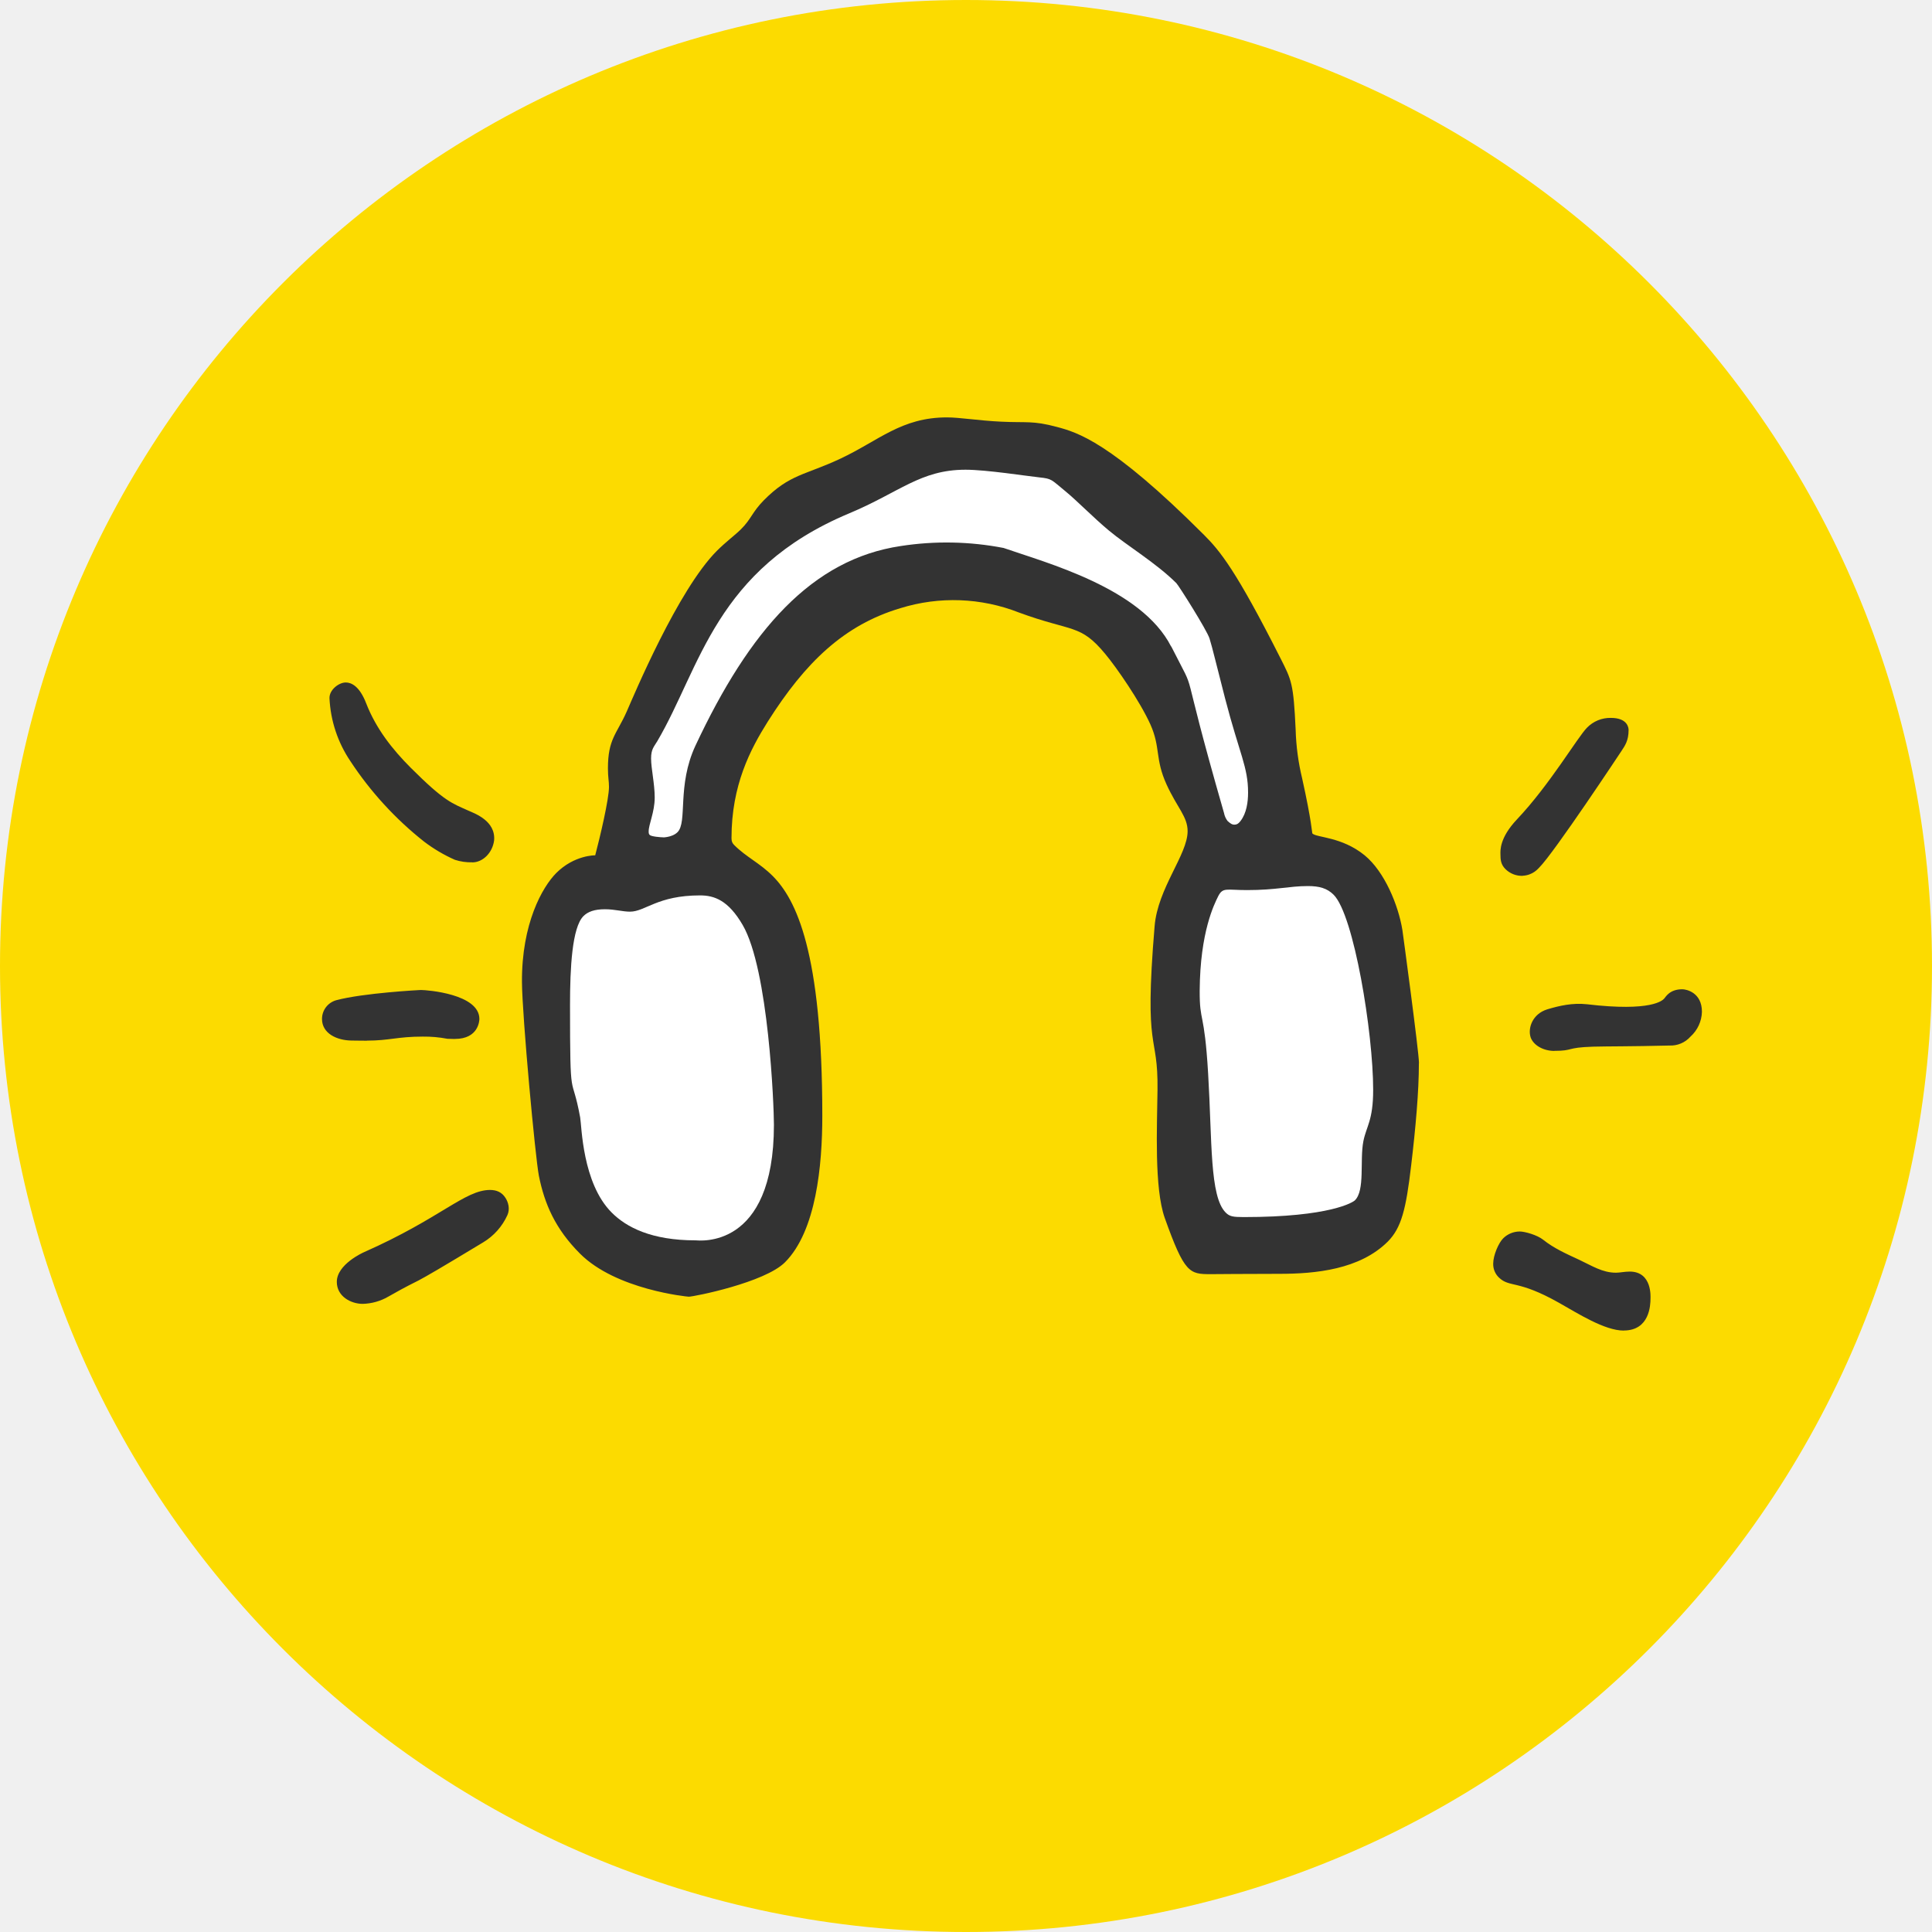
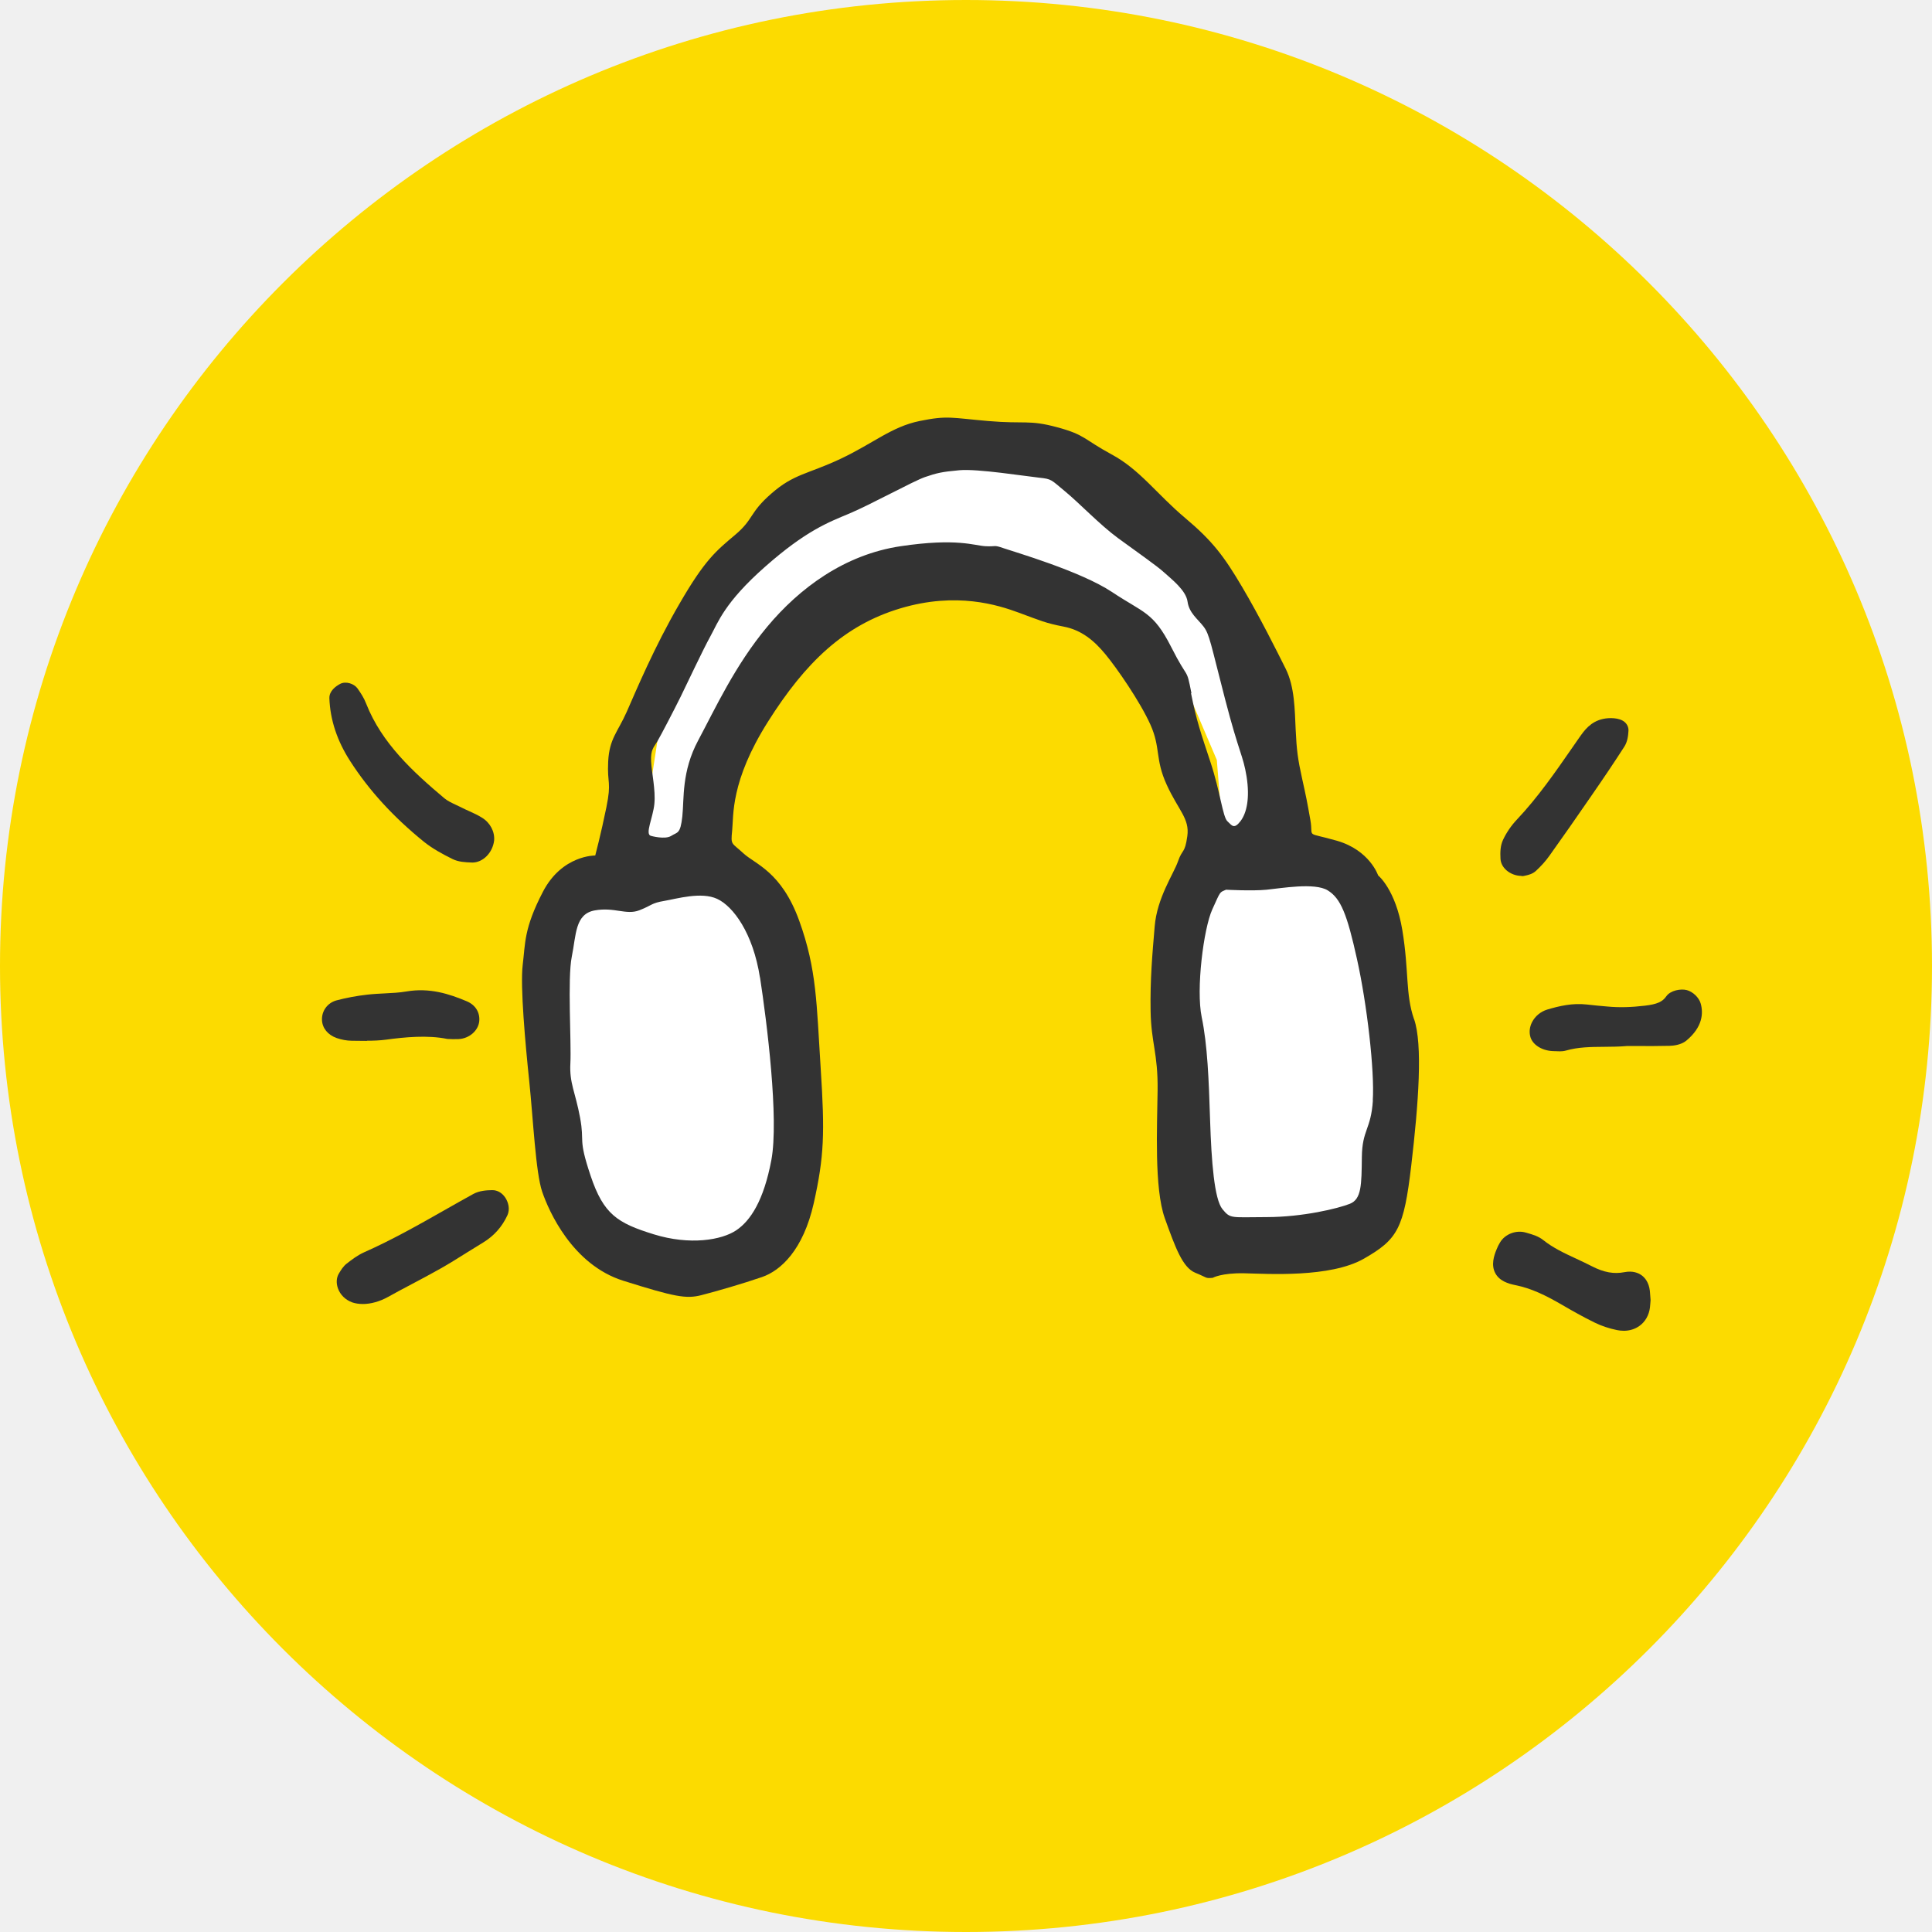
<svg xmlns="http://www.w3.org/2000/svg" fill="none" viewBox="8 8 24 24">
-   <g>
-     <path fill="#FCDB00" d="M20 32c6.627 0 12-5.373 12-12S26.627 8 20 8 8 13.373 8 20s5.373 12 12 12Z" />
-     <path fill="#333" fill-rule="evenodd" d="M28.171 24.529c-.238 0-.57-.213-.806-.346-.514-.29-.61-.184-.745-.313a.231.231 0 0 1-.071-.172c0-.104.067-.259.125-.316a.294.294 0 0 1 .205-.084c.062 0 .216.043.29.102.133.106.283.173.445.248.164.077.292.162.46.162.048 0 .108-.014.171-.014.282 0 .258.321.258.335 0 .08-.01.397-.332.397Zm-.864-3.474c-.137-.001-.256-.07-.292-.166-.039-.114.02-.294.207-.351.15-.045.312-.082.49-.063.81.096.942-.05.961-.07.019-.019.065-.116.225-.116.048 0 .244.038.244.28a.43.43 0 0 1-.142.308.33.33 0 0 1-.262.111c-.49.012-.761.009-.946.014-.348.011-.237.052-.485.052Zm-.392-2.175a.29.29 0 0 1-.214-.084c-.057-.057-.062-.114-.062-.188 0-.04-.013-.198.204-.428.408-.431.753-1.02.87-1.139a.402.402 0 0 1 .298-.123c.207 0 .22.122.22.151 0 .134-.048.197-.084.253-.01.015-.84 1.27-1.026 1.455-.015.015-.08.096-.207.102Zm-14.41 5.317c-.145 0-.321-.092-.321-.273 0-.218.326-.364.34-.37.951-.421 1.25-.772 1.564-.772.078 0 .146.027.19.097.036.054.06.139.025.216a.761.761 0 0 1-.301.338c-1.087.657-.658.379-1.18.675a.664.664 0 0 1-.317.089Zm.053-3.269-.113-.001-.079-.001c-.18-.002-.366-.087-.366-.268 0-.108.071-.203.177-.233.337-.09 1.039-.127 1.05-.127.078 0 .728.049.728.36 0 .02-.01.248-.304.248h-.024l-.07-.002a1.533 1.533 0 0 0-.305-.027c-.317 0-.413.05-.695.05m1.31-2.215a.652.652 0 0 1-.216-.031 1.908 1.908 0 0 1-.384-.227 4.25 4.25 0 0 1-.914-.998 1.526 1.526 0 0 1-.26-.781c-.004-.105.116-.197.202-.197.068 0 .171.043.255.262.122.312.323.568.552.797.422.422.513.441.721.535.076.034.336.126.315.368-.02.154-.14.273-.272.273v-.001Zm11.76 2.494c0-.136-.204-1.644-.206-1.653-.05-.308-.221-.725-.47-.929-.284-.231-.594-.217-.648-.27-.006-.007-.005-.134-.128-.688a2.913 2.913 0 0 1-.08-.602c-.027-.577-.05-.613-.189-.888-.553-1.094-.75-1.332-.95-1.532-1.163-1.163-1.58-1.274-1.825-1.34-.305-.082-.38-.05-.697-.066-.276-.013-.511-.053-.671-.053-.566 0-.845.288-1.324.513-.439.206-.627.19-.95.516-.149.152-.155.232-.284.36-.074.074-.184.153-.3.269-.484.485-1.032 1.797-1.12 1.997-.125.281-.233.34-.233.705 0 .11.013.157.013.23 0 .154-.112.626-.171.85 0 0-.259-.005-.484.22-.172.173-.431.627-.426 1.357.003.424.165 2.171.21 2.403.07.35.203.66.512.969.448.448 1.334.534 1.35.534.064 0 .943-.175 1.195-.427.388-.388.464-1.204.464-1.82 0-2.044-.328-2.69-.617-2.98-.16-.16-.328-.234-.477-.383-.024-.024-.034-.045-.034-.087 0-.658.234-1.102.45-1.446.468-.74.95-1.202 1.648-1.41a2.224 2.224 0 0 1 1.473.054c.666.245.76.137 1.073.516.14.168.43.587.56.875.128.288.055.425.2.744.132.29.262.4.262.581 0 .292-.371.707-.41 1.18-.135 1.612.045 1.304.036 2.033-.005.458-.042 1.22.09 1.592.245.687.307.698.569.698.129 0 .37-.004.855-.004.452 0 .998-.054 1.346-.4.17-.171.227-.401.291-.947.056-.47.096-.92.096-1.27h.001Z" clip-rule="evenodd" />
-     <path fill="#fff" fill-rule="evenodd" d="M25.058 21.538c0 .383-.085.452-.122.64-.046.238.023.607-.105.733-.021.022-.304.208-1.381.208-.135 0-.176-.008-.224-.056-.2-.2-.168-.884-.218-1.725-.047-.796-.107-.624-.105-1.033.005-.73.182-1.075.23-1.172.058-.113.1-.076.358-.076.367 0 .521-.05.756-.05.14 0 .238.026.32.108.252.252.491 1.714.491 2.423Zm-2.51-5.507c-.37-.726-1.55-1.039-2.081-1.224a3.726 3.726 0 0 0-1.278-.024c-1.1.164-1.874 1.038-2.55 2.48-.232.498-.096.949-.223 1.075-.073.073-.217.064-.165.064-.045 0-.162-.01-.18-.03-.01-.009-.013-.022-.013-.04-.002-.09.075-.241.075-.425 0-.17-.045-.361-.045-.485 0-.117.037-.147.078-.216.537-.915.718-2.132 2.383-2.829.625-.261.885-.542 1.445-.542.261 0 .769.08.915.095.16.017.146.025.323.17.149.122.35.33.546.493.221.184.588.404.835.651.03.03.378.581.412.687.037.118.084.322.194.747.18.693.285.848.285 1.168 0 .117-.019.257-.094.353-.032.041-.053.044-.073.045-.03.002-.055-.015-.089-.047a.238.238 0 0 1-.043-.098c-.598-2.078-.292-1.35-.656-2.07l-.001.002Zm-5.852 3.092c.175 0 .35.058.53.368.323.556.388 2.25.388 2.481 0 1.562-.936 1.436-.975 1.436-.546 0-.858-.162-1.04-.345-.367-.366-.373-1.081-.392-1.182-.108-.586-.126-.114-.126-1.4 0-.452.025-.96.167-1.101.054-.054.135-.085.267-.085.122 0 .219.03.311.03.19 0 .34-.202.87-.202Z" clip-rule="evenodd" />
+   <path fill="#FCDB00" d="M20 32c6.627 0 12-5.373 12-12S26.627 8 20 8 8 13.373 8 20s5.373 12 12 12Z" />
+   <g fill="none" fill-rule="evenodd" transform="translate(11.9815 13.1567) scale(0.184649)">
+     <polygon points="32.9 5.83 23.3 17.8 21.3 30.8 16.9 33.1 16.3 45.2 17.9 53.7 23.3 57.3 28.5 56.2 32.9 51.6 31.9 42.2 30.9 32.6 27 29.5 27.6 21.4 35.5 11.5 44.8 11 52.4 12.5 57.4 16.4 60.3 23.2 60.9 30.8 58.7 34.9 58.8 42.6 59.7 51.9 60.6 55.5 69.5 55.5 72.3 52 73.4 44 70.9 31.9 66 28.8 63.7 16.4 54.2 5.14 43.8 1.95" fill="#fff" />
+     <g transform="translate(78.7 20.1)" fill="#333">
+       <path d="m8.96 41.5c-0.14 0-0.283-0.014-0.429-0.043-0.53-0.107-1.05-0.28-1.5-0.501-0.794-0.385-1.55-0.817-2.19-1.19-1.11-0.644-2.07-1.12-3.18-1.34-0.435-0.088-1.05-0.267-1.33-0.806-0.285-0.539-0.098-1.15 0.097-1.61 0.052-0.137 0.127-0.289 0.216-0.436 0.334-0.581 1.1-0.875 1.76-0.674l0.116 0.034c0.335 0.097 0.714 0.208 1.03 0.458 0.662 0.53 1.43 0.891 2.25 1.27 0.349 0.163 0.698 0.327 1.04 0.503 0.8 0.41 1.47 0.532 2.18 0.394 0.565-0.111 0.941 0.053 1.16 0.211 0.216 0.159 0.487 0.47 0.553 1.05 0.018 0.166 0.029 0.332 0.038 0.477l0.01 0.139-0.015 0.201c-0.008 0.106-0.015 0.199-0.026 0.293-0.064 0.521-0.314 0.96-0.702 1.24-0.302 0.22-0.671 0.333-1.07 0.333" />
+       <path d="m4.65 22.7c-0.074 0-0.143-0.003-0.207-0.006-0.05-0.003-0.1-0.005-0.149-0.005-0.747-0.005-1.39-0.374-1.58-0.897-0.116-0.336-0.083-0.708 0.091-1.05 0.207-0.406 0.582-0.716 1.03-0.852 0.811-0.241 1.69-0.447 2.65-0.339 0.469 0.056 0.937 0.097 1.41 0.138 0.772 0.072 1.57 0.053 2.52-0.06 0.8-0.096 1.17-0.26 1.42-0.625 0.284-0.411 0.986-0.522 1.37-0.425 0.421 0.106 0.838 0.506 0.949 0.911 0.176 0.626 0.15 1.57-0.977 2.5-0.355 0.284-0.863 0.336-1.13 0.342-0.719 0.018-1.44 0.016-2.16 0.013l-0.686-0.001c-0.52 0.046-1.04 0.05-1.54 0.054-0.901 0.007-1.75 0.014-2.57 0.251-0.149 0.043-0.293 0.053-0.426 0.053" />
+       <path d="m2.1 10.9c-0.369 0-0.743-0.139-1.02-0.382-0.242-0.213-0.383-0.487-0.396-0.772-0.022-0.425-0.018-0.878 0.175-1.28 0.226-0.482 0.545-0.949 0.923-1.35 1.41-1.49 2.6-3.21 3.75-4.87l0.443-0.639c0.342-0.488 0.765-1.09 1.62-1.27 0.376-0.084 1.08-0.1 1.44 0.21 0.177 0.151 0.271 0.366 0.259 0.591-0.019 0.342-0.067 0.736-0.281 1.07-0.67 1.04-1.4 2.13-2.31 3.44-0.892 1.3-1.81 2.61-2.73 3.9-0.245 0.346-0.552 0.688-0.911 1.02l-0.002 0.001c-0.221 0.2-0.488 0.262-0.648 0.299l-0.19 0.041c-0.041 0.003-0.081 0.005-0.121 0.005" />
+     </g>
+     <g transform="translate(0 17.9)" fill="#333">
+       <path d="m2.84 41.9c-0.25 0-0.486-0.035-0.701-0.106-0.467-0.169-0.815-0.515-0.969-0.953-0.125-0.352-0.101-0.712 0.064-0.988 0.14-0.234 0.29-0.484 0.527-0.67 0.345-0.267 0.733-0.566 1.18-0.765 1.84-0.815 3.64-1.83 5.38-2.82 0.651-0.369 1.3-0.738 1.96-1.1l0.004-0.002c0.403-0.217 0.87-0.251 1.27-0.256 0.346-0.003 0.671 0.186 0.888 0.523 0.188 0.293 0.322 0.753 0.13 1.17-0.359 0.778-0.908 1.39-1.63 1.83-0.367 0.222-0.732 0.45-1.1 0.679-0.577 0.362-1.17 0.736-1.78 1.08-0.636 0.361-1.29 0.706-1.92 1.04-0.532 0.282-1.07 0.563-1.59 0.857-0.569 0.317-1.17 0.483-1.72 0.483" />
+       <path d="m3.12 24.2c-0.207 0-0.412-0.003-0.615-0.006l-0.424-0.005c-0.316-0.004-0.667-0.068-0.989-0.18-0.598-0.211-0.969-0.662-0.993-1.21-0.028-0.612 0.366-1.15 0.959-1.32 0.673-0.179 1.37-0.31 2.09-0.391 0.393-0.045 0.788-0.065 1.17-0.084 0.509-0.025 0.99-0.049 1.45-0.128 1.57-0.269 2.89 0.16 4.08 0.662 0.574 0.245 0.884 0.743 0.832 1.33-0.061 0.645-0.677 1.18-1.4 1.21-0.104 0.006-0.208 0.006-0.372 0.005l-0.375-0.014c-1.33-0.274-2.89-0.12-4.11 0.046-0.435 0.059-0.874 0.074-1.31 0.074" />
+       <path d="m10.2 12.2c-0.014 0-0.029-2.82e-4 -0.043-8.45e-4 -0.428-0.017-0.871-0.035-1.28-0.236h-2.81e-4c-0.652-0.324-1.33-0.688-1.92-1.16-2.06-1.67-3.68-3.44-4.95-5.41-0.883-1.36-1.36-2.79-1.41-4.25-0.014-0.495 0.449-0.815 0.726-0.962 0.391-0.202 0.941-0.005 1.16 0.297 0.22 0.31 0.443 0.649 0.592 1.04 1.05 2.67 3.17 4.6 5.26 6.36 0.208 0.176 0.495 0.31 0.798 0.452 0.125 0.059 0.249 0.117 0.371 0.179 0.154 0.079 0.312 0.15 0.47 0.221 0.298 0.135 0.607 0.274 0.904 0.462 0.537 0.333 0.854 0.936 0.802 1.53-0.104 0.836-0.759 1.48-1.47 1.48" />
+     </g>
+     <path d="m70.8 46.1c-0.129 1.98-0.722 1.96-0.743 3.82-0.021 1.86-0.02 2.83-0.809 3.14-0.79 0.313-3.16 0.891-5.59 0.894-2.42 0.003-2.43 0.133-2.98-0.535-0.547-0.668-0.742-3.21-0.83-5.97-0.088-2.76-0.177-5.07-0.566-6.95-0.389-1.88 0.127-5.95 0.711-7.24 0.584-1.29 0.481-1.13 0.928-1.33 0 0 1.75 0.096 2.73 0 0.98-0.096 3.23-0.496 4.11 0.044 0.877 0.541 1.3 1.59 1.97 4.63 0.675 3.04 1.19 7.52 1.06 9.5m-12.2-27.4c-0.36-1.83-0.176-0.753-1.37-3.12-1.2-2.36-1.86-2.27-3.97-3.68-2.12-1.41-6.61-2.71-7.3-2.95-0.686-0.241-0.468-0.094-1.22-0.134-0.749-0.041-1.92-0.563-5.7 0-3.78 0.563-6.81 2.82-8.98 5.42-2.17 2.6-3.51 5.53-4.64 7.64-1.13 2.11-0.94 3.91-1.07 5.12-0.131 1.21-0.331 1.04-0.75 1.31-0.419 0.26-1.35 0-1.35 0-0.445-0.087 0.13-1.22 0.22-2.16s-0.181-2.08-0.22-2.86c-0.039-0.784 0.179-0.935 0.42-1.34 0.241-0.411 1.12-2.1 1.57-3.01 0.448-0.915 1.51-3.18 2.01-4.08 0.498-0.901 0.934-2.25 3.67-4.66 2.74-2.42 4.24-2.98 5.65-3.57 1.41-0.588 4.3-2.18 5.1-2.46 0.799-0.272 1.11-0.352 2.33-0.462 1.22-0.109 4.48 0.41 5.35 0.501 0.871 0.091 0.795 0.135 1.75 0.923 0.959 0.788 2.33 2.24 3.57 3.15 1.24 0.907 2.61 1.86 3.09 2.3 0.484 0.443 1.48 1.2 1.58 1.97 0.109 0.77 0.683 1.16 1.08 1.68 0.401 0.528 0.471 1.12 1.44 4.86 0.973 3.75 1.21 3.76 1.45 5.22 0.23 1.46 0.01 2.47-0.42 3.02-0.43 0.549-0.567 0.278-0.875-0.014-0.308-0.292-0.49-2.03-1.13-3.96-0.636-1.93-0.951-2.81-1.31-4.64m-29 19.1c0.467 3.03 1.28 9.54 0.765 12.3-0.517 2.73-1.4 4.08-2.37 4.73-0.969 0.648-3.1 1.02-5.54 0.265-2.44-0.754-3.38-1.34-4.25-3.94-0.872-2.6-0.386-2.17-0.709-3.91-0.322-1.74-0.725-2.31-0.652-3.66 0.074-1.35-0.204-5.71 0.095-7.17 0.299-1.46 0.209-2.87 1.54-3.11 1.33-0.24 2.12 0.331 3-0.008 0.875-0.339 0.786-0.481 1.68-0.632 0.845-0.143 2.49-0.634 3.56-0.137 1.07 0.497 2.41 2.28 2.88 5.3m44 2.79c-0.585-1.7-0.33-3.23-0.784-5.98-0.454-2.75-1.63-3.69-1.63-3.69s-0.558-1.69-2.77-2.33c-2.21-0.631-1.56-0.132-1.79-1.41-0.228-1.28-0.271-1.5-0.557-2.79-0.287-1.3-0.365-1.9-0.429-3.26-0.064-1.36-0.066-2.89-0.672-4.11-0.605-1.21-1.74-3.49-2.94-5.52-1.2-2.03-1.96-3.06-3.84-4.64-1.88-1.58-3.03-3.24-4.93-4.26-1.9-1.03-1.77-1.32-3.67-1.83-1.9-0.515-2.16-0.205-4.64-0.418-2.48-0.213-2.72-0.386-4.61 0s-3.12 1.51-5.33 2.55c-2.22 1.04-3.12 1-4.63 2.32-1.51 1.31-1.18 1.72-2.45 2.79s-2.03 1.67-3.73 4.61c-1.71 2.93-2.95 5.91-3.56 7.29-0.613 1.38-1.17 1.8-1.25 3.35-0.076 1.55 0.24 1.31-0.123 3.09-0.363 1.78-0.747 3.23-0.747 3.23s-2.23-0.043-3.52 2.44c-1.29 2.48-1.18 3.47-1.36 4.92-0.174 1.45 0.176 5.3 0.44 7.83 0.264 2.54 0.432 6.15 0.87 7.43 0.437 1.28 2.02 4.91 5.46 5.99 3.44 1.08 4.21 1.23 5.23 0.973 1.02-0.259 2.82-0.783 4.09-1.22 1.27-0.433 2.78-1.82 3.49-4.97 0.704-3.15 0.748-4.72 0.467-9.07s-0.254-6.65-1.45-9.95c-1.2-3.3-2.95-3.78-3.75-4.52-0.797-0.741-0.86-0.518-0.756-1.53 0.105-1.01-0.129-3.3 2.4-7.31s5.14-6.51 8.92-7.64c3.78-1.13 6.58-0.22 7.98 0.296 1.4 0.516 1.79 0.701 3 0.932 1.21 0.231 2.06 0.951 2.81 1.86 0.757 0.912 2.33 3.18 3.03 4.74 0.699 1.56 0.3 2.3 1.09 4.03 0.786 1.73 1.56 2.28 1.39 3.47-0.164 1.19-0.334 0.844-0.625 1.69-0.29 0.844-1.41 2.44-1.57 4.38-0.162 1.94-0.309 3.55-0.274 5.69 0.034 2.14 0.5 2.84 0.471 5.32-0.029 2.48-0.233 6.61 0.484 8.62 0.717 2 1.2 3.32 2.05 3.67 0.85 0.345 0.65 0.384 1.17 0.342 0 0 0.591-0.34 2.14-0.306 1.55 0.034 5.77 0.316 8.04-0.986 2.27-1.3 2.68-2.02 3.18-6.26 0.498-4.24 0.776-8.15 0.192-9.85" fill="#333" />
  </g>
</svg>
